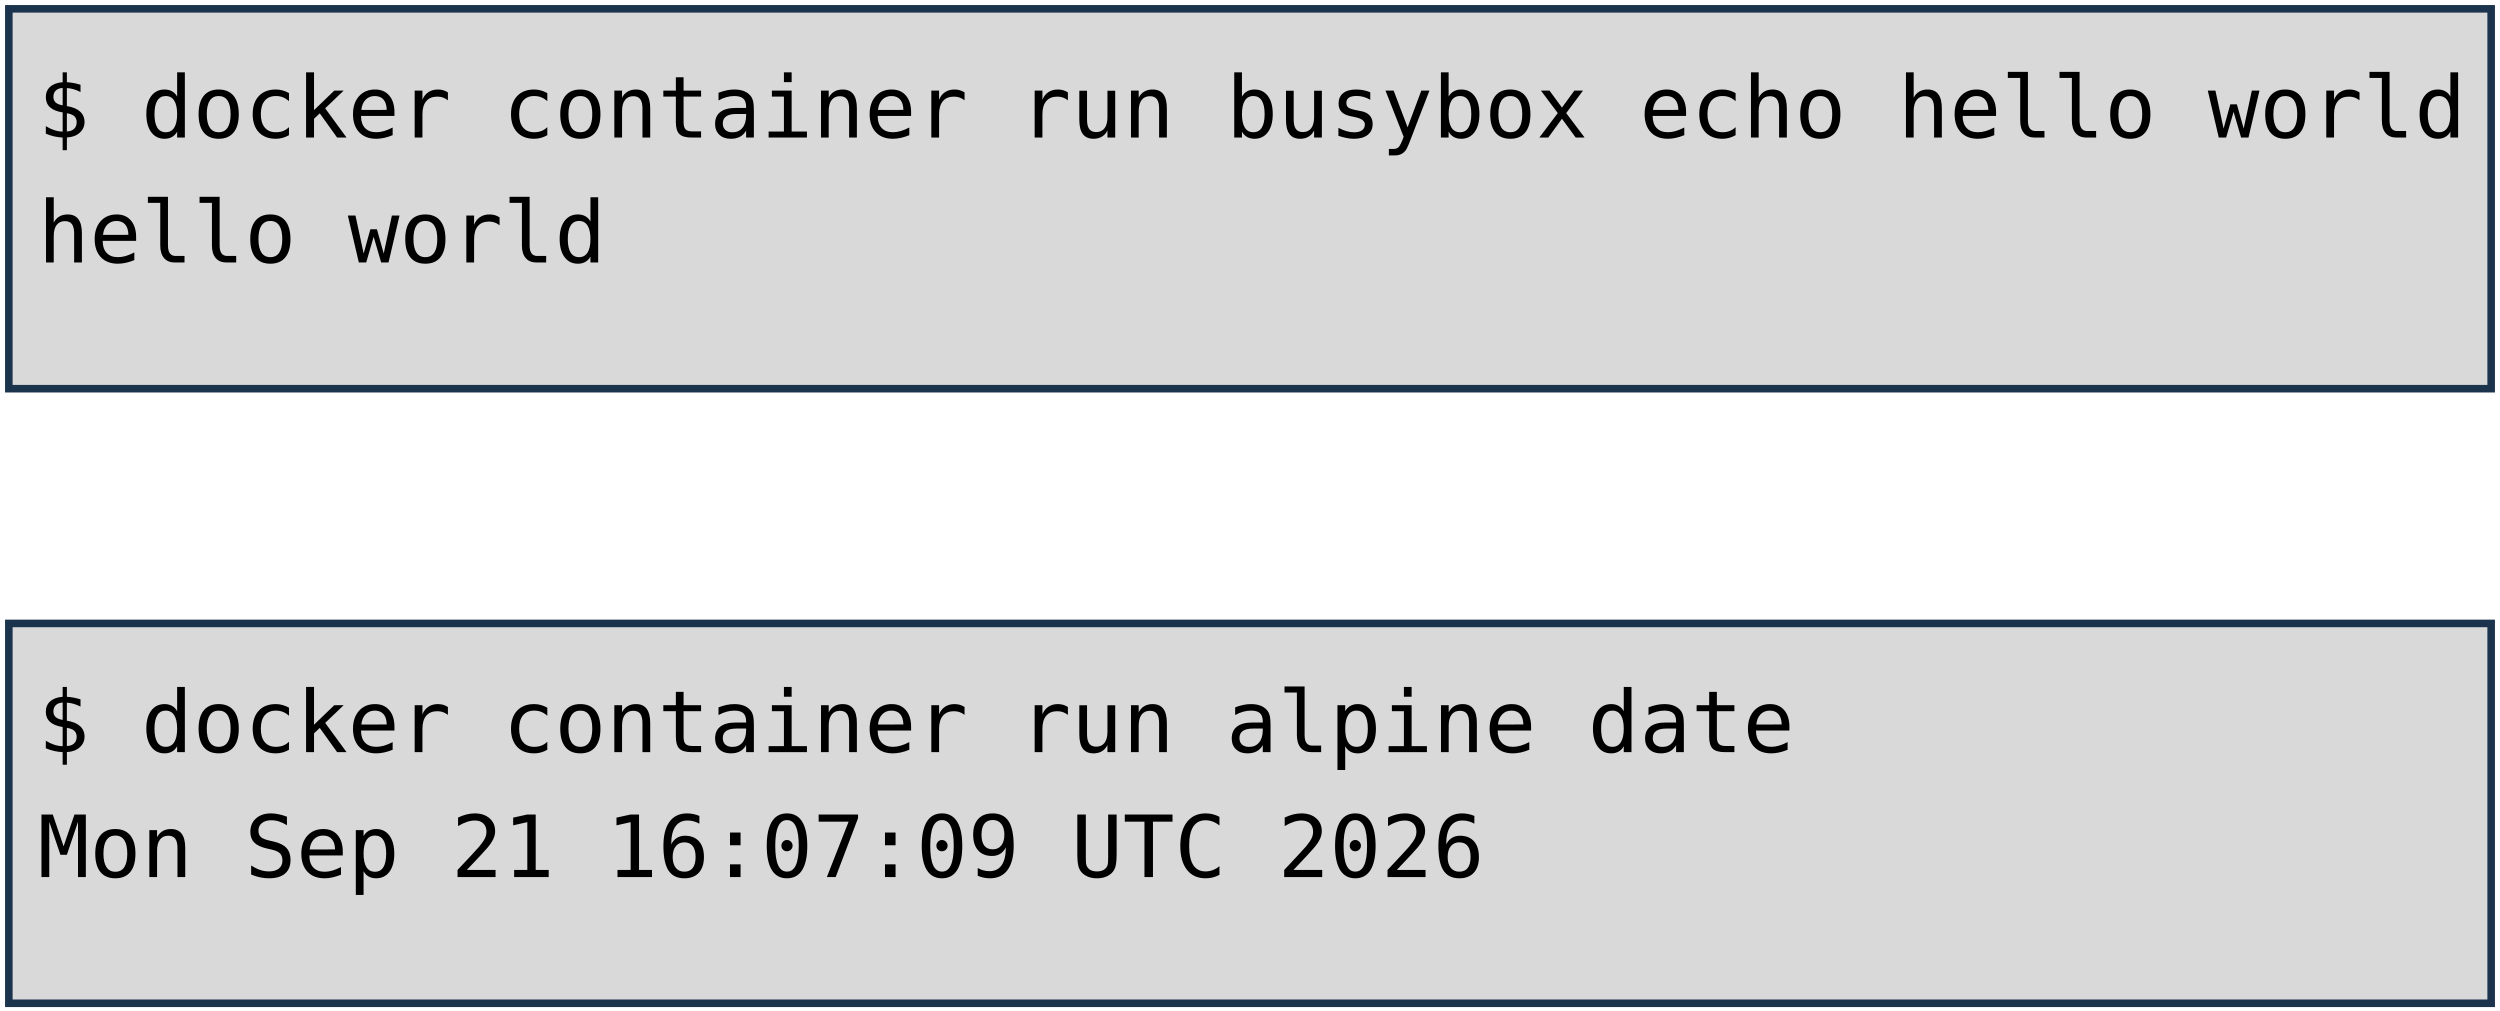
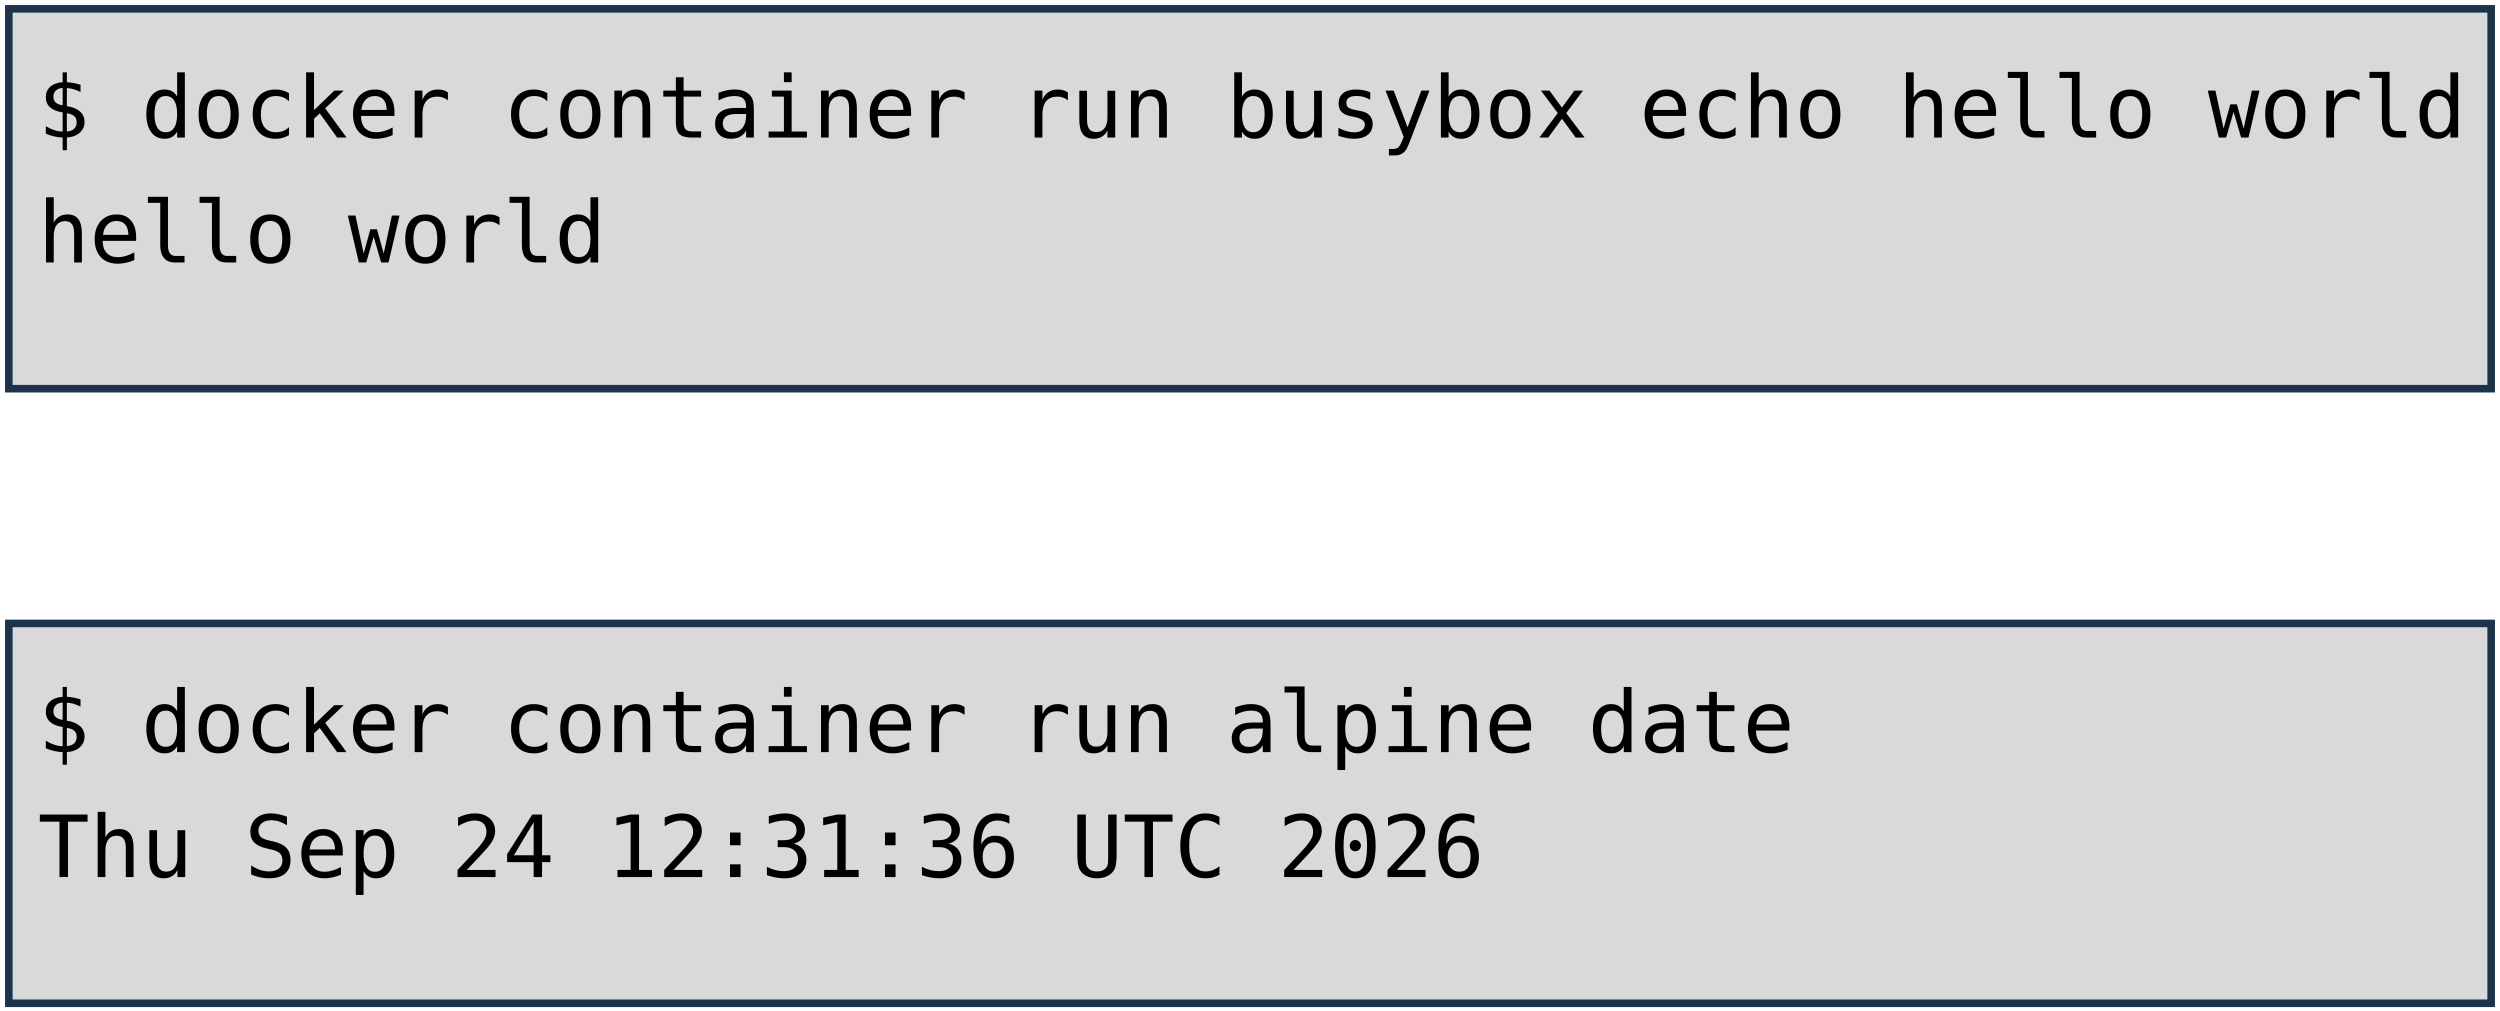
<svg xmlns="http://www.w3.org/2000/svg" viewBox="0 0 1981 801" width="1981" height="801" role="img" aria-label="Deux terminaux : docker container run busybox echo hello world, et docker container run alpine date. Annotations : lancement d'un container, image, commande lancée.">
  <style>
    .code { font-family: "DejaVu Sans Mono", Menlo, Consolas, monospace; font-size: 68px; fill: #000000; }
    .pill { font-family: "Trebuchet MS", "Century Gothic", Verdana, sans-serif; font-size: 62px; text-anchor: middle; }
  </style>
  <rect width="1981" height="801" fill="#FFFFFF" />
  <rect x="7" y="7" width="1967" height="301" fill="#D9D9D9" stroke="#1C334E" stroke-width="6" />
  <rect x="7" y="494" width="1967" height="301" fill="#D9D9D9" stroke="#1C334E" stroke-width="6" />
  <text x="30" y="109" class="code" xml:space="preserve">$ docker container run busybox echo hello world</text>
  <text x="30" y="208" class="code" xml:space="preserve">hello world</text>
  <text x="30" y="596" class="code" xml:space="preserve">$ docker container run alpine date</text>
-   <text x="30" y="695" class="code" xml:space="preserve">Mon Sep 21 16:07:09 UTC 2026</text>
+   <text x="30" y="695" class="code" xml:space="preserve">Thu Sep 24 12:31:36 UTC 2026</text>
</svg>
